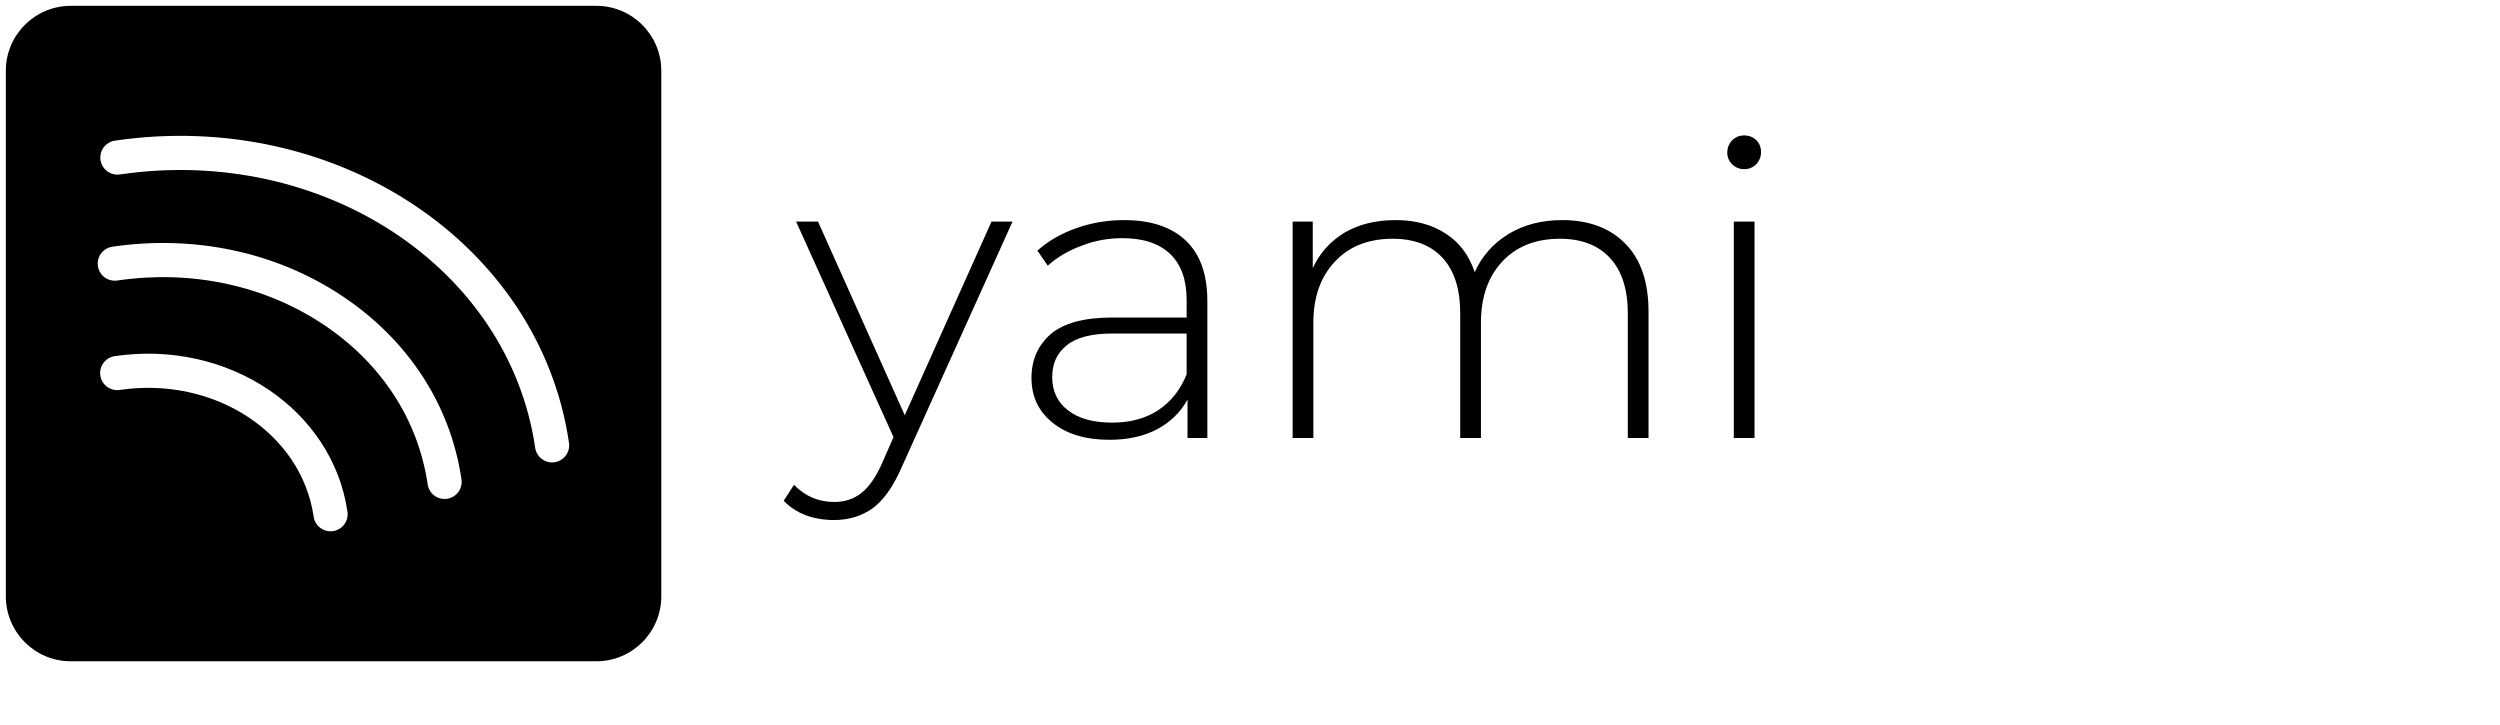
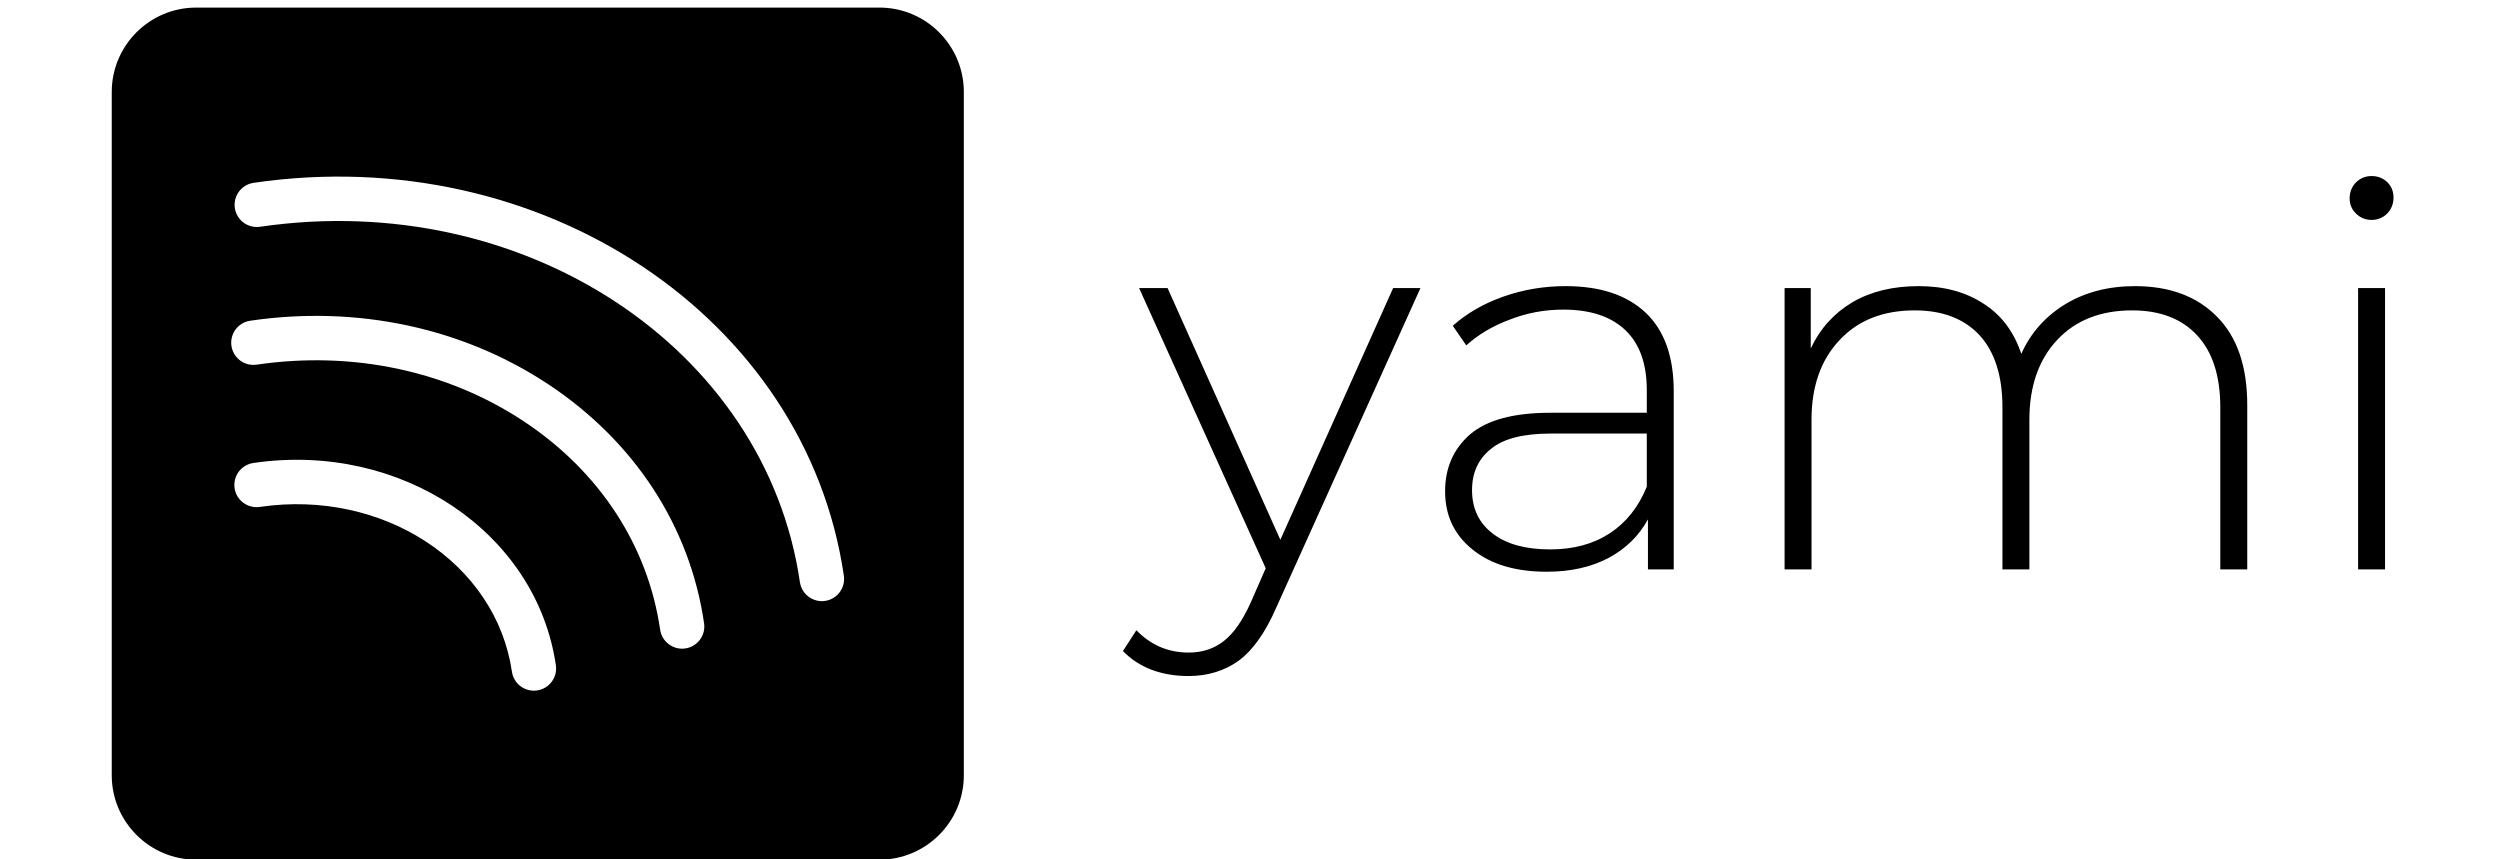
- <svg xmlns="http://www.w3.org/2000/svg" width="390" height="113" viewBox="0 0 390 113" fill="none">
+ <svg xmlns="http://www.w3.org/2000/svg" width="300" data-v-423bf9ae="" height="103" viewBox="0 0 275 103" fill="black">
  <g data-v-423bf9ae="" id="ad45cdcd-ab5d-49ad-8e7e-b7f567fc9b02" fill="black" transform="matrix(4.618938,0,0,4.618938,124.0059,5.744299)">
    <path d="M6.64 6.24L7.35 6.24L3.60 14.55Q3.18 15.51 2.63 15.92Q2.07 16.32 1.32 16.32L1.32 16.32Q0.81 16.32 0.37 16.16Q-0.07 15.99-0.38 15.67L-0.38 15.67L-0.03 15.13Q0.53 15.71 1.33 15.71L1.33 15.71Q1.86 15.71 2.24 15.41Q2.62 15.12 2.94 14.41L2.94 14.41L3.33 13.52L0.04 6.24L0.78 6.24L3.71 12.78L6.64 6.24ZM11.12 6.19Q12.47 6.19 13.20 6.88Q13.93 7.57 13.93 8.92L13.93 8.92L13.93 13.55L13.26 13.55L13.26 12.25Q12.91 12.89 12.24 13.25Q11.56 13.61 10.63 13.61L10.63 13.61Q9.41 13.61 8.70 13.03Q7.99 12.46 7.99 11.52L7.99 11.52Q7.99 10.61 8.64 10.04Q9.30 9.48 10.72 9.48L10.72 9.48L13.23 9.48L13.23 8.89Q13.23 7.87 12.68 7.34Q12.12 6.80 11.06 6.80L11.06 6.80Q10.33 6.80 9.67 7.06Q9.00 7.31 8.54 7.73L8.54 7.73L8.19 7.22Q8.74 6.73 9.51 6.46Q10.28 6.19 11.12 6.19L11.12 6.19ZM10.72 13.03Q11.63 13.03 12.27 12.61Q12.91 12.19 13.23 11.40L13.23 11.40L13.23 10.02L10.74 10.02Q9.66 10.02 9.18 10.42Q8.69 10.81 8.69 11.49L8.69 11.49Q8.69 12.21 9.23 12.62Q9.76 13.03 10.72 13.03L10.72 13.03ZM25.91 6.19Q27.27 6.19 28.05 6.99Q28.83 7.78 28.83 9.28L28.83 9.28L28.83 13.55L28.13 13.55L28.13 9.34Q28.13 8.11 27.52 7.46Q26.92 6.82 25.84 6.82L25.84 6.82Q24.61 6.82 23.89 7.59Q23.17 8.36 23.17 9.66L23.17 9.66L23.17 13.55L22.47 13.55L22.47 9.34Q22.47 8.11 21.87 7.46Q21.27 6.82 20.19 6.82L20.19 6.82Q18.96 6.82 18.24 7.59Q17.51 8.36 17.51 9.66L17.51 9.66L17.51 13.55L16.81 13.55L16.81 6.24L17.49 6.24L17.49 7.81Q17.85 7.04 18.57 6.61Q19.29 6.19 20.29 6.19L20.29 6.19Q21.28 6.19 21.97 6.64Q22.67 7.08 22.96 7.95L22.96 7.95Q23.32 7.14 24.10 6.66Q24.88 6.19 25.91 6.19L25.91 6.19ZM31.71 13.55L31.71 6.24L32.41 6.24L32.41 13.55L31.71 13.55ZM32.06 4.47Q31.82 4.47 31.65 4.30Q31.49 4.14 31.49 3.91L31.49 3.91Q31.49 3.67 31.65 3.50Q31.82 3.33 32.06 3.33L32.06 3.33Q32.30 3.33 32.47 3.49Q32.63 3.65 32.63 3.89L32.63 3.89Q32.63 4.13 32.47 4.30Q32.30 4.47 32.06 4.47L32.06 4.47Z" />
  </g>
  <g data-v-423bf9ae="" id="64cf400a-6c09-40bb-8d8e-329d1ddae4fd" transform="matrix(1.065889,0,0,1.065889,-16.18189,-16.18189)" stroke="none" fill="black">
    <path d="M102.465 16.035h-76.93c-5.238 0-9.5 4.262-9.5 9.5v76.93c0 5.238 4.262 9.5 9.5 9.5h76.93c5.238 0 9.5-4.262 9.5-9.5v-76.93c0-5.238-4.262-9.5-9.5-9.5zM63.924 92.913a2.5 2.5 0 01-2.836-2.112c-1.792-12.254-14.509-20.577-28.357-18.553a2.5 2.5 0 11-.723-4.947c16.57-2.426 31.837 7.794 34.028 22.776a2.501 2.501 0 01-2.112 2.836zm16.686-4.729a2.5 2.5 0 01-2.835-2.112c-1.387-9.487-6.837-17.817-15.347-23.454-8.596-5.695-19.268-7.964-30.051-6.386a2.5 2.5 0 11-.723-4.947c12.003-1.755 23.912.79 33.536 7.165 9.711 6.433 15.938 15.986 17.532 26.9a2.5 2.5 0 01-2.112 2.834zm15.736-5.351a2.5 2.5 0 01-2.836-2.112c-3.86-26.396-31.114-44.346-60.751-40.013a2.5 2.5 0 11-.723-4.947c32.365-4.73 62.163 15.112 66.422 44.236a2.5 2.5 0 01-2.112 2.836z" />
  </g>
</svg>
